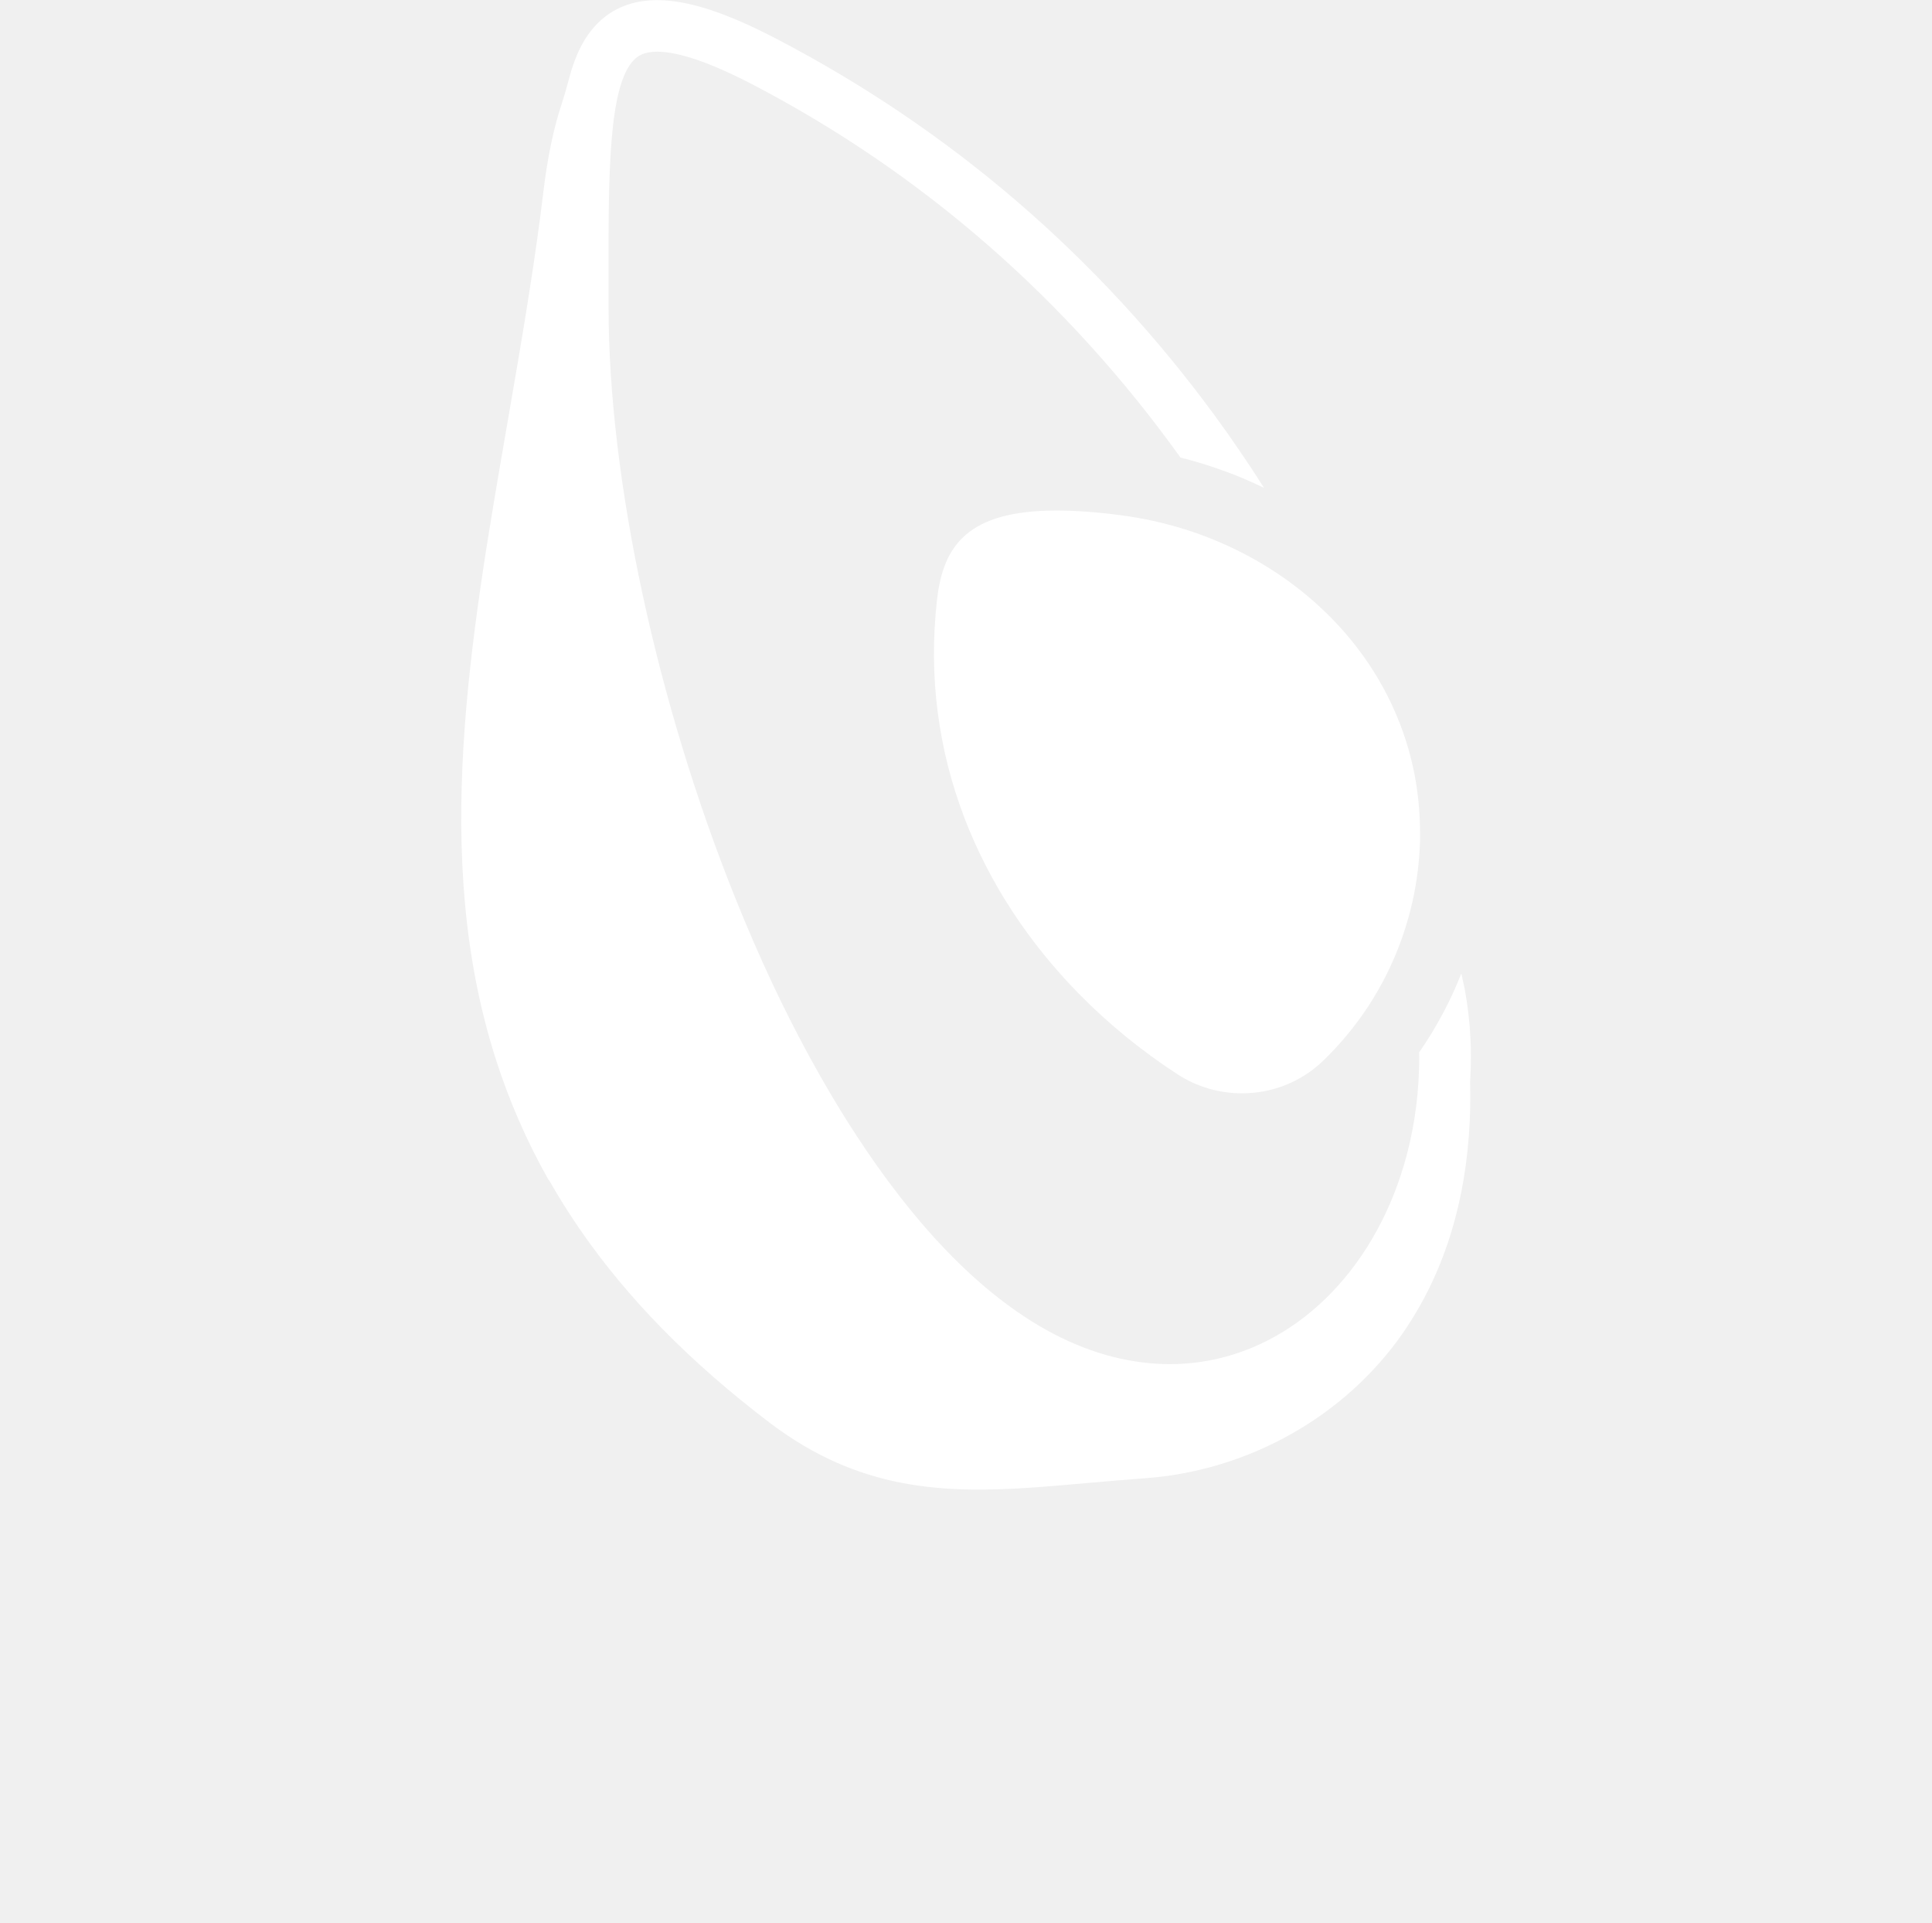
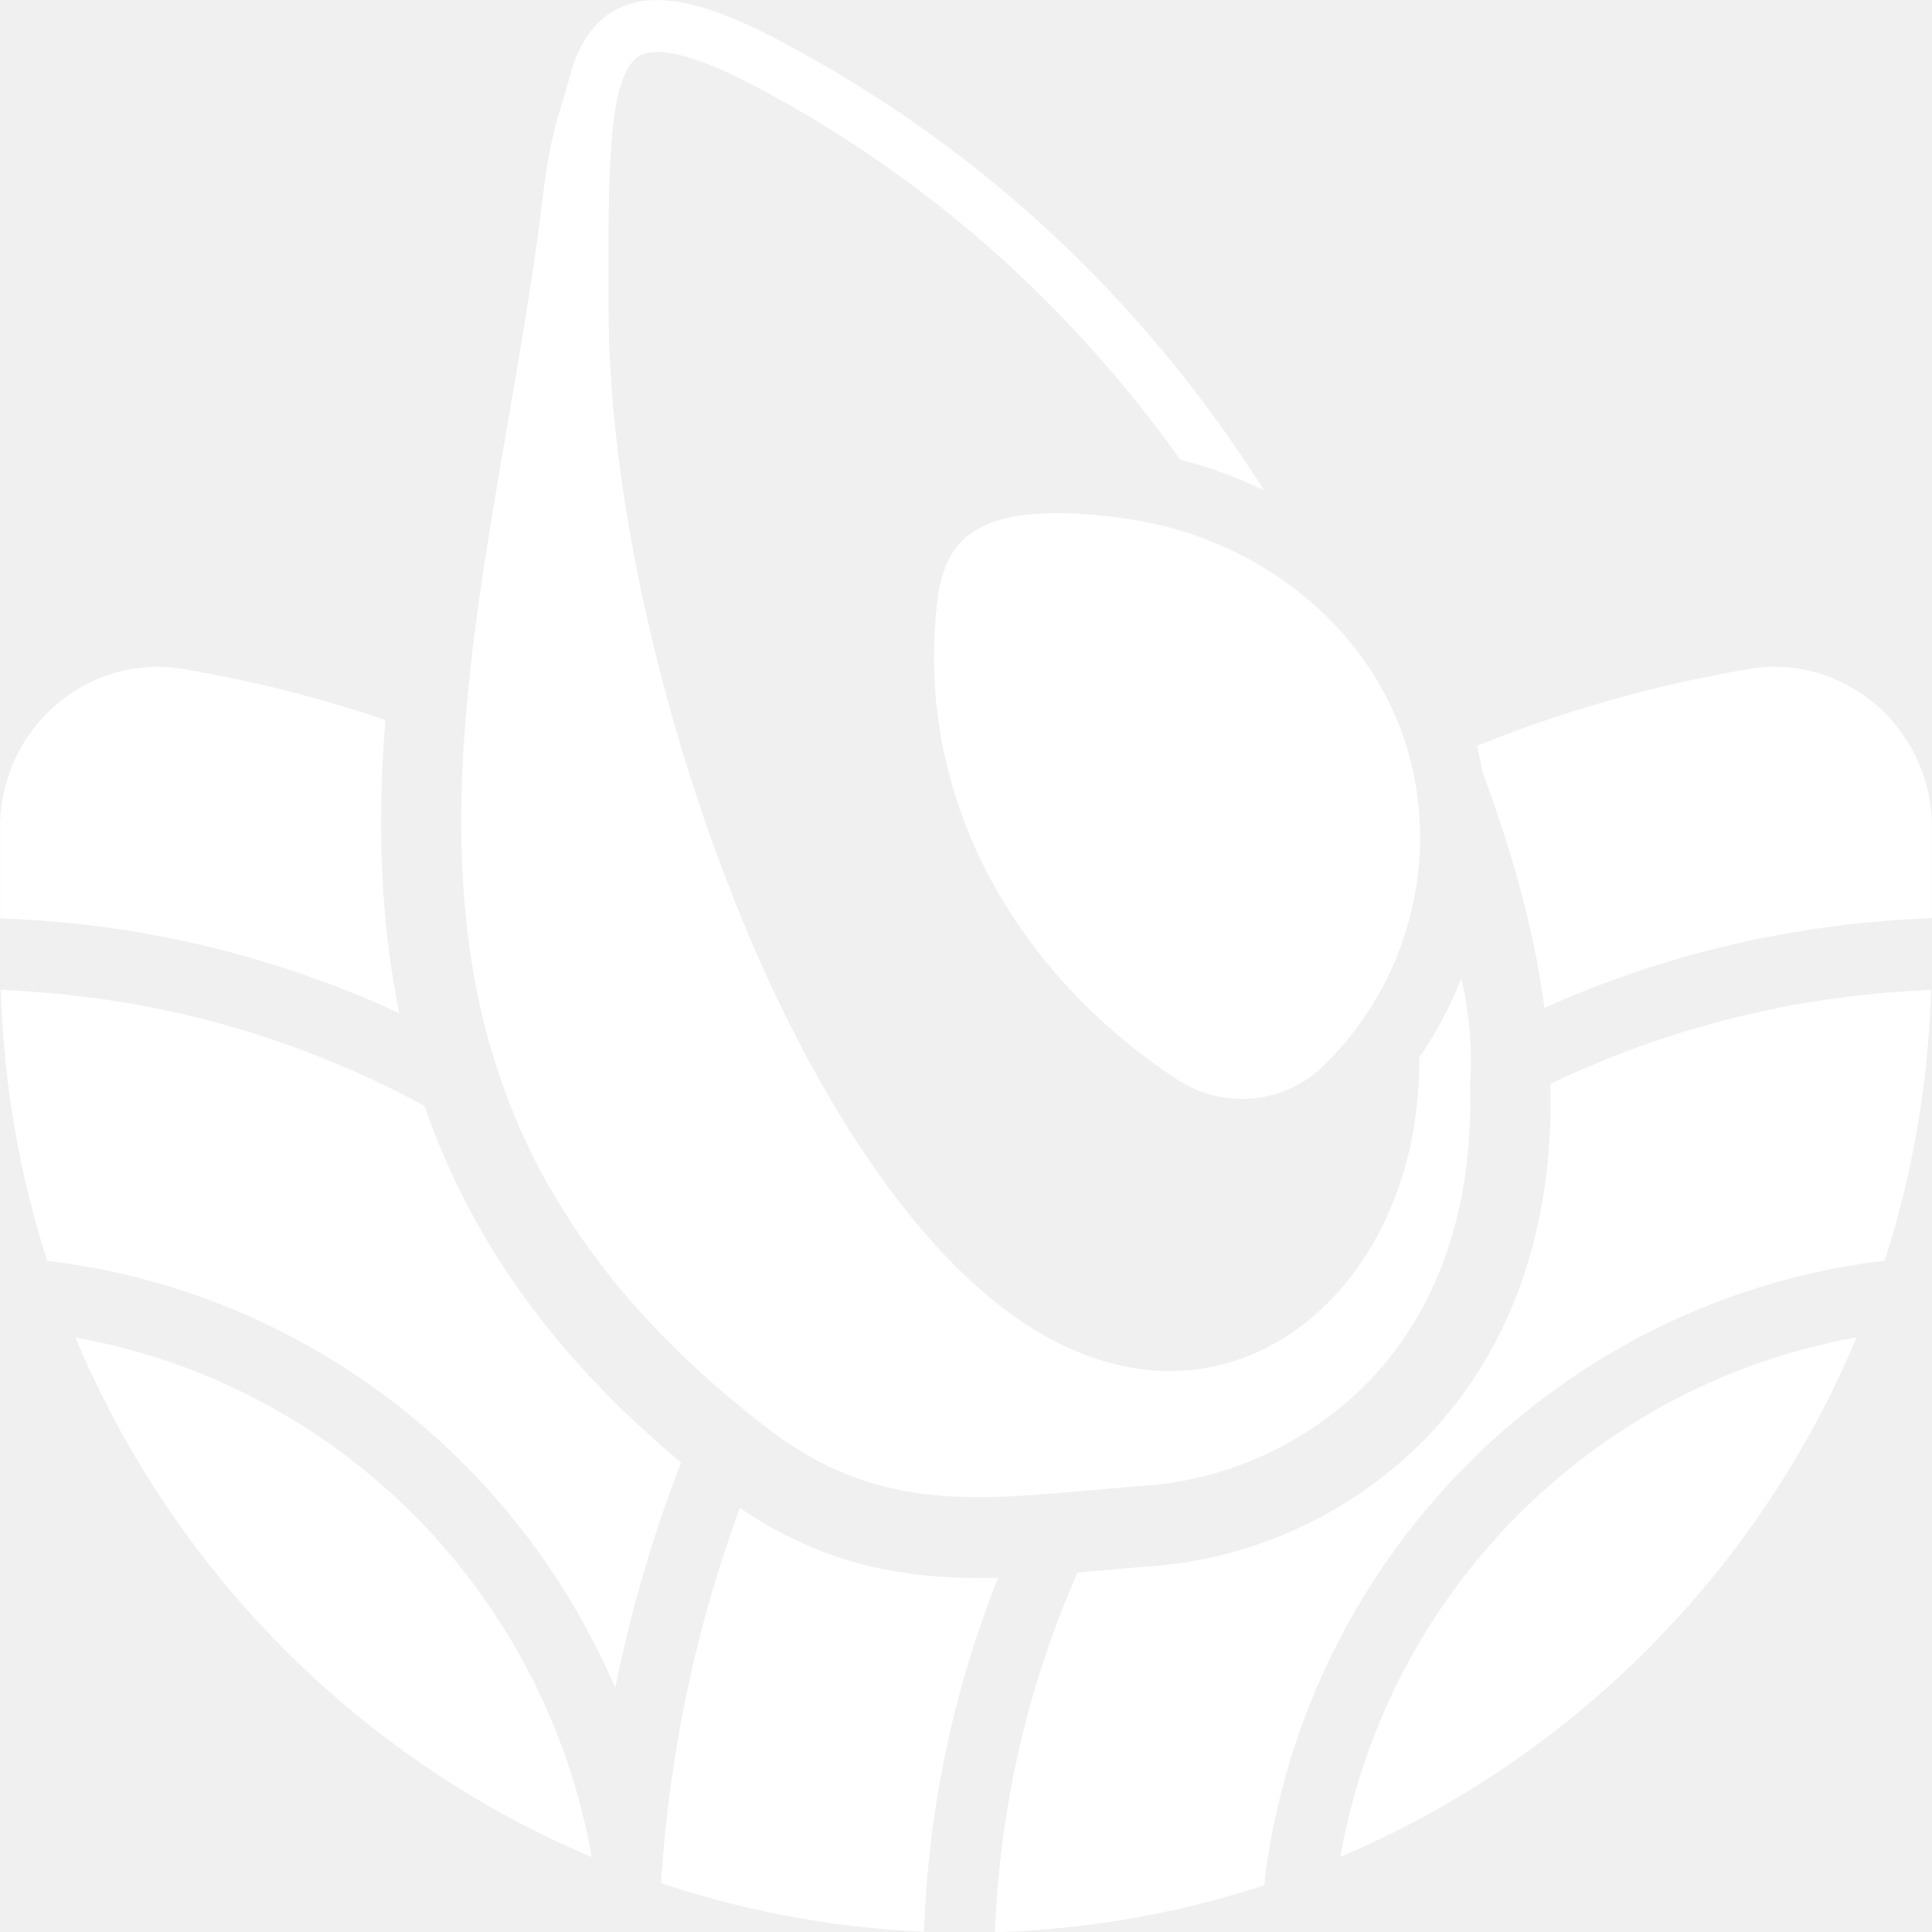
- <svg xmlns="http://www.w3.org/2000/svg" width="193" height="192" viewBox="0 0 193 192" fill="none">
-   <g id="LOGO VITE">
-     <path id="Vector" d="M54.845 117.867C58.69 124.655 64.043 131.237 71.319 137.578C73.076 139.112 74.944 140.631 76.932 142.14C76.957 142.16 76.987 142.18 77.012 142.2C85.825 148.828 94.207 149.214 103.455 148.557C105.128 148.437 106.83 148.286 108.568 148.131C109.659 148.031 110.776 147.935 111.897 147.845C112.679 147.78 113.465 147.715 114.261 147.66C124.686 146.938 134.38 141.484 140.188 133.082C140.314 132.901 140.429 132.721 140.549 132.54C144.349 126.81 146.448 119.907 146.818 112.052C146.878 110.759 146.893 109.44 146.858 108.097C146.908 107.259 146.938 106.422 146.938 105.575C146.938 104.989 146.923 104.402 146.898 103.815C146.818 102.101 146.623 100.402 146.312 98.742L146.292 98.642L146.267 98.547L146.257 98.507V98.482L146.247 98.457C146.162 98.045 146.072 97.644 145.982 97.238C145.912 97.414 145.837 97.584 145.767 97.755C145.576 98.221 145.381 98.682 145.171 99.138C144.885 99.765 144.58 100.382 144.259 100.993C143.518 102.412 142.692 103.785 141.771 105.109C141.771 105.264 141.781 105.42 141.781 105.575C141.781 105.981 141.771 106.387 141.756 106.793C141.656 110.157 141.135 113.37 140.254 116.348C137.094 127.041 129.313 134.766 119.734 136.059C118.797 136.185 117.846 136.255 116.875 136.255C114.952 136.255 113.089 135.999 111.271 135.548C102.959 133.478 95.759 127.046 89.915 119.546C88.368 117.561 86.911 115.501 85.559 113.425C82.104 108.137 79.295 102.768 77.207 98.336C75.87 95.499 74.598 92.561 73.397 89.558C65.63 70.178 60.798 47.96 60.793 30.69V28.093C60.773 17.611 60.758 8.557 63.347 5.966C63.718 5.59 64.318 5.164 65.65 5.164C67.808 5.164 71.038 6.276 75.244 8.472C92.279 17.36 106.695 30.038 117.926 45.699C119.433 46.075 120.905 46.531 122.348 47.063C122.768 47.218 123.189 47.373 123.604 47.539C123.835 47.634 124.06 47.734 124.29 47.83C124.961 48.11 125.622 48.411 126.273 48.727C124.696 46.251 123.054 43.829 121.326 41.478C109.679 25.602 94.973 12.959 77.618 3.905C72.53 1.248 68.725 0.015 65.645 0.015C63.232 0.015 61.229 0.792 59.697 2.331C58.375 3.66 57.483 5.464 56.878 7.73C56.642 8.623 56.397 9.51 56.106 10.387C55.305 12.809 54.694 15.716 54.289 19.095C53.883 22.494 53.388 25.918 52.852 29.331C52.181 33.628 51.44 37.904 50.714 42.105C48.806 53.113 46.933 63.932 46.302 74.479C45.656 85.237 46.302 95.709 49.532 105.801C50.844 109.896 52.576 113.922 54.82 117.887L54.845 117.867Z" fill="white" />
-     <path id="Vector_2" d="M111.992 51.464C109.539 51.143 107.406 50.993 105.553 50.993C96.69 50.993 94.222 54.472 93.606 59.901C91.833 75.426 97.882 89.172 107.766 99.248C110.741 102.281 114.055 104.978 117.616 107.294C119.583 108.573 121.837 109.204 124.07 109.204C127.014 109.204 129.938 108.111 132.167 105.961C135.592 102.662 138.276 98.587 139.943 94C140.569 92.275 141.06 90.481 141.385 88.626C141.555 87.653 141.685 86.666 141.766 85.658C141.806 85.137 141.836 84.605 141.856 84.074C141.866 83.753 141.856 83.442 141.856 83.126C141.856 82.72 141.851 82.319 141.831 81.918C141.761 80.184 141.55 78.489 141.205 76.85C140.113 71.707 137.715 67.07 134.355 63.2C133.594 62.322 132.783 61.49 131.931 60.698C131.846 60.618 131.756 60.532 131.666 60.452C130.905 59.755 130.109 59.094 129.277 58.467C127.695 57.269 125.993 56.201 124.2 55.274C120.48 53.349 116.349 52.035 111.992 51.469V51.464Z" fill="white" />
+ <svg xmlns="http://www.w3.org/2000/svg" width="41" height="41" viewBox="0 0 41 41" fill="none">
+   <g id="Capa_1" clip-path="url(#clip0_1042_5768)">
+     <path id="Vector" d="M0.72 19.525C0.914 19.538 1.107 19.552 1.3 19.57C1.473 19.586 1.647 19.605 1.819 19.625C2.009 19.648 2.199 19.671 2.388 19.698C2.56 19.723 2.732 19.751 2.903 19.779C3.089 19.811 3.275 19.844 3.46 19.88C3.63 19.913 3.798 19.949 3.968 19.985C4.151 20.026 4.334 20.067 4.514 20.112C4.681 20.154 4.848 20.196 5.014 20.242C5.194 20.291 5.372 20.343 5.549 20.395C5.714 20.444 5.878 20.495 6.041 20.547C6.216 20.604 6.391 20.665 6.564 20.726C6.726 20.783 6.886 20.84 7.046 20.9C7.217 20.966 7.386 21.034 7.556 21.103C7.714 21.167 7.872 21.232 8.029 21.301C8.179 21.366 8.327 21.434 8.475 21.504C8.052 19.462 8.016 17.376 8.176 15.278C6.793 14.81 5.358 14.445 3.877 14.196C2.926 14.035 1.953 14.307 1.207 14.942C0.44 15.595 0.001 16.549 0.001 17.558V19.484C0.067 19.486 0.131 19.493 0.197 19.496C0.372 19.503 0.547 19.515 0.721 19.527L0.72 19.525Z" fill="white" />
+     <path id="Vector_2" d="M9.01 23.47C8.934 23.43 8.86 23.388 8.783 23.349C8.633 23.27 8.483 23.19 8.331 23.115C8.189 23.046 8.047 22.979 7.904 22.912C7.75 22.84 7.595 22.768 7.439 22.7C7.294 22.637 7.148 22.577 7.002 22.517C6.844 22.452 6.685 22.389 6.525 22.327C6.377 22.272 6.229 22.218 6.08 22.165C5.917 22.107 5.754 22.051 5.589 21.997C5.439 21.948 5.289 21.901 5.138 21.856C4.971 21.806 4.803 21.758 4.633 21.712C4.481 21.67 4.328 21.631 4.175 21.593C4.004 21.55 3.831 21.511 3.659 21.473C3.505 21.439 3.351 21.407 3.195 21.376C3.019 21.341 2.842 21.311 2.665 21.28C2.51 21.255 2.355 21.229 2.2 21.207C2.019 21.181 1.837 21.159 1.655 21.137C1.5 21.119 1.343 21.101 1.187 21.086C1.002 21.069 0.815 21.056 0.629 21.043C0.473 21.032 0.318 21.021 0.162 21.014C0.113 21.012 0.065 21.008 0.017 21.005C0.012 21.005 0.006 21.005 0.001 21.005V21.011C0.001 21.011 0.012 21.011 0.017 21.011C0.077 23.012 0.417 24.941 1.003 26.759C1.006 26.759 1.009 26.759 1.013 26.76C1.169 26.779 1.325 26.797 1.481 26.82C1.578 26.835 1.676 26.854 1.773 26.871C1.916 26.895 2.057 26.919 2.199 26.948C2.302 26.968 2.403 26.993 2.505 27.015C2.639 27.045 2.772 27.075 2.905 27.108C3.009 27.135 3.112 27.164 3.217 27.193C3.344 27.228 3.472 27.264 3.598 27.302C3.703 27.334 3.807 27.368 3.91 27.403C4.034 27.443 4.156 27.484 4.278 27.528C4.381 27.565 4.485 27.604 4.588 27.643C4.707 27.689 4.826 27.737 4.944 27.785C5.046 27.827 5.147 27.87 5.248 27.915C5.364 27.967 5.479 28.019 5.593 28.073C5.693 28.12 5.793 28.168 5.891 28.217C6.004 28.274 6.116 28.332 6.227 28.391C6.324 28.442 6.422 28.495 6.517 28.548C6.627 28.609 6.736 28.673 6.844 28.738C6.939 28.793 7.032 28.849 7.126 28.907C7.233 28.973 7.339 29.043 7.444 29.112C7.534 29.172 7.626 29.231 7.715 29.292C7.82 29.365 7.925 29.441 8.028 29.516C8.114 29.578 8.2 29.64 8.285 29.704C8.391 29.785 8.493 29.868 8.596 29.95C8.676 30.015 8.756 30.077 8.834 30.142C8.944 30.234 9.05 30.328 9.156 30.424C9.224 30.485 9.295 30.542 9.362 30.605C9.504 30.735 9.643 30.87 9.78 31.006C9.836 31.062 9.891 31.118 9.947 31.174C10.082 31.312 10.216 31.451 10.346 31.595C10.407 31.663 10.467 31.734 10.527 31.803C10.621 31.91 10.715 32.017 10.805 32.126C10.87 32.205 10.933 32.286 10.997 32.367C11.079 32.47 11.162 32.573 11.241 32.679C11.305 32.764 11.366 32.85 11.428 32.937C11.503 33.042 11.579 33.147 11.651 33.253C11.711 33.342 11.77 33.433 11.829 33.524C11.898 33.631 11.968 33.738 12.035 33.847C12.092 33.94 12.146 34.034 12.202 34.129C12.266 34.238 12.329 34.347 12.39 34.458C12.443 34.555 12.495 34.653 12.546 34.751C12.605 34.863 12.662 34.975 12.719 35.089C12.768 35.188 12.816 35.288 12.862 35.389C12.916 35.504 12.968 35.62 13.019 35.736C13.03 35.764 13.044 35.791 13.056 35.819C13.389 34.171 13.86 32.574 14.453 31.036C11.587 28.649 9.915 26.104 9.01 23.47Z" fill="white" />
+     <path id="Vector_3" d="M12.442 38.843C12.412 38.707 12.382 38.57 12.348 38.435C12.327 38.35 12.303 38.267 12.28 38.183C12.246 38.058 12.212 37.933 12.175 37.81C12.148 37.723 12.12 37.638 12.092 37.551C12.054 37.432 12.014 37.313 11.973 37.196C11.942 37.109 11.908 37.022 11.875 36.935C11.831 36.822 11.788 36.708 11.742 36.596C11.706 36.509 11.67 36.422 11.631 36.337C11.584 36.227 11.535 36.117 11.483 36.009C11.444 35.924 11.403 35.839 11.361 35.755C11.308 35.648 11.254 35.542 11.198 35.438C11.155 35.354 11.111 35.272 11.066 35.19C11.008 35.085 10.948 34.983 10.888 34.88C10.841 34.8 10.794 34.72 10.745 34.641C10.682 34.538 10.617 34.438 10.552 34.337C10.502 34.261 10.453 34.184 10.402 34.109C10.333 34.007 10.261 33.908 10.189 33.808C10.138 33.737 10.087 33.665 10.035 33.595C9.957 33.491 9.876 33.391 9.795 33.289C9.745 33.226 9.695 33.162 9.644 33.099C9.553 32.987 9.458 32.88 9.364 32.772C9.32 32.722 9.277 32.67 9.233 32.621C8.951 32.31 8.654 32.011 8.344 31.727C8.294 31.682 8.243 31.638 8.193 31.595C8.087 31.499 7.981 31.405 7.871 31.313C7.808 31.261 7.743 31.21 7.681 31.16C7.581 31.078 7.48 30.998 7.378 30.92C7.308 30.868 7.237 30.817 7.168 30.766C7.068 30.693 6.969 30.62 6.867 30.551C6.793 30.499 6.717 30.45 6.641 30.4C6.54 30.334 6.44 30.267 6.337 30.204C6.26 30.156 6.18 30.109 6.101 30.062C5.999 30 5.896 29.941 5.792 29.883C5.711 29.838 5.629 29.793 5.546 29.749C5.441 29.693 5.335 29.639 5.229 29.585C5.145 29.543 5.061 29.503 4.977 29.462C4.869 29.412 4.761 29.363 4.652 29.314C4.566 29.277 4.48 29.238 4.393 29.203C4.282 29.157 4.172 29.113 4.06 29.07C3.973 29.036 3.884 29.003 3.796 28.971C3.681 28.929 3.566 28.892 3.45 28.853C3.363 28.824 3.275 28.794 3.187 28.767C3.066 28.731 2.945 28.697 2.824 28.663C2.738 28.64 2.651 28.614 2.564 28.592C2.436 28.559 2.307 28.531 2.177 28.502C2.095 28.484 2.013 28.463 1.931 28.446C1.822 28.424 1.711 28.405 1.602 28.386C3.677 33.348 7.625 37.322 12.556 39.41C12.556 39.41 12.556 39.408 12.556 39.407C12.537 39.297 12.518 39.185 12.496 39.075C12.48 38.998 12.462 38.922 12.445 38.846L12.442 38.843Z" fill="white" />
+     <path id="Vector_4" d="M20.778 33.487C19.127 33.487 17.438 33.191 15.7 32C14.847 34.32 14.292 36.782 14.074 39.336C14.074 39.337 14.074 39.339 14.074 39.34C14.056 39.546 14.042 39.753 14.028 39.961C14.074 39.975 14.12 39.993 14.167 40.008C15.891 40.571 17.714 40.911 19.604 40.993C19.608 40.936 19.612 40.878 19.614 40.82C19.621 40.643 19.633 40.468 19.645 40.292C19.657 40.097 19.671 39.903 19.689 39.709C19.704 39.55 19.721 39.393 19.738 39.236C19.738 39.233 19.738 39.23 19.738 39.227C19.741 39.213 19.743 39.198 19.744 39.184C19.766 38.994 19.789 38.803 19.816 38.614C19.84 38.439 19.868 38.266 19.897 38.093C19.928 37.906 19.961 37.721 19.996 37.535C20.029 37.362 20.064 37.191 20.101 37.021C20.104 37.005 20.108 36.988 20.112 36.972C20.148 36.806 20.187 36.64 20.227 36.476C20.268 36.306 20.311 36.137 20.356 35.968C20.402 35.798 20.449 35.631 20.498 35.464C20.498 35.464 20.498 35.464 20.498 35.463C20.501 35.454 20.503 35.445 20.506 35.435C20.555 35.269 20.606 35.102 20.66 34.935C20.716 34.761 20.774 34.588 20.835 34.415C20.892 34.252 20.95 34.087 21.011 33.925C21.067 33.776 21.125 33.629 21.185 33.481C21.049 33.484 20.913 33.489 20.777 33.489L20.778 33.487Z" fill="white" />
+     <path id="Vector_5" d="M39.793 14.942C39.048 14.307 38.076 14.034 37.123 14.196C35.105 14.536 33.171 15.09 31.342 15.827C31.387 16.009 31.428 16.192 31.46 16.378C31.696 17.017 31.914 17.664 32.11 18.323C32.437 19.425 32.652 20.445 32.776 21.39C32.841 21.36 32.906 21.33 32.97 21.301C33.127 21.232 33.285 21.168 33.444 21.103C33.613 21.033 33.782 20.966 33.953 20.901C34.113 20.84 34.275 20.783 34.435 20.725C34.608 20.664 34.783 20.604 34.958 20.546C35.121 20.494 35.285 20.443 35.45 20.394C35.627 20.341 35.805 20.289 35.985 20.241C36.151 20.196 36.318 20.153 36.485 20.111C36.667 20.067 36.849 20.025 37.032 19.984C37.2 19.947 37.369 19.912 37.539 19.879C37.724 19.843 37.909 19.81 38.096 19.779C38.268 19.75 38.439 19.722 38.611 19.697C38.8 19.671 38.99 19.647 39.179 19.624C39.352 19.604 39.525 19.585 39.699 19.569C39.892 19.551 40.086 19.537 40.279 19.524C40.454 19.512 40.628 19.5 40.804 19.493C40.868 19.49 40.933 19.483 40.999 19.481V17.555C40.999 16.546 40.56 15.592 39.793 14.939V14.942Z" fill="white" />
+     <path id="Vector_6" d="M40.839 21.014C40.683 21.02 40.527 21.032 40.372 21.043C40.185 21.056 39.999 21.069 39.814 21.086C39.656 21.101 39.501 21.119 39.344 21.137C39.163 21.158 38.982 21.181 38.801 21.207C38.645 21.229 38.489 21.255 38.334 21.28C38.157 21.31 37.98 21.341 37.804 21.376C37.649 21.407 37.494 21.439 37.339 21.473C37.167 21.511 36.996 21.55 36.826 21.593C36.671 21.632 36.517 21.671 36.364 21.713C36.196 21.759 36.029 21.806 35.863 21.856C35.711 21.902 35.559 21.95 35.408 21.999C35.245 22.052 35.082 22.108 34.92 22.165C34.769 22.218 34.619 22.272 34.471 22.328C34.312 22.388 34.156 22.452 33.998 22.516C33.85 22.577 33.703 22.637 33.556 22.701C33.401 22.768 33.249 22.839 33.097 22.91C33.032 22.94 32.968 22.972 32.904 23.002C32.982 25.982 32.105 28.053 31.183 29.394C29.656 31.613 27.117 33.053 24.39 33.243C23.996 33.271 23.598 33.306 23.214 33.342C23.099 33.352 22.983 33.362 22.867 33.373C22.845 33.423 22.821 33.473 22.799 33.525C22.735 33.674 22.674 33.825 22.613 33.975C22.55 34.131 22.488 34.287 22.429 34.445C22.372 34.597 22.317 34.751 22.264 34.904C22.209 35.063 22.154 35.224 22.102 35.385C22.052 35.541 22.004 35.696 21.958 35.852C21.909 36.016 21.863 36.18 21.819 36.346C21.776 36.503 21.736 36.661 21.696 36.821C21.656 36.988 21.618 37.156 21.58 37.325C21.545 37.484 21.512 37.645 21.48 37.807C21.447 37.978 21.418 38.15 21.389 38.324C21.362 38.485 21.336 38.647 21.312 38.81C21.292 38.949 21.274 39.088 21.257 39.227C21.257 39.228 21.257 39.23 21.257 39.232C21.253 39.267 21.25 39.303 21.245 39.339C21.226 39.501 21.207 39.664 21.192 39.828C21.175 40.008 21.163 40.189 21.151 40.37C21.14 40.533 21.128 40.696 21.121 40.861C21.119 40.908 21.114 40.954 21.112 41C21.113 41 21.116 41 21.118 41C21.207 40.997 21.297 40.997 21.386 40.994C21.388 40.994 21.39 40.994 21.391 40.994C23.282 40.912 25.105 40.572 26.83 40.008C26.83 40.005 26.83 40.002 26.83 39.999C26.848 39.842 26.866 39.684 26.889 39.528C26.899 39.465 26.91 39.403 26.92 39.341C26.927 39.303 26.934 39.267 26.939 39.23C26.964 39.088 26.987 38.946 27.015 38.806C27.035 38.702 27.06 38.599 27.082 38.496C27.112 38.362 27.14 38.228 27.174 38.096C27.201 37.99 27.23 37.886 27.259 37.781C27.294 37.653 27.329 37.525 27.367 37.398C27.385 37.339 27.402 37.279 27.42 37.22C27.435 37.174 27.452 37.128 27.467 37.082C27.507 36.959 27.548 36.836 27.59 36.714C27.628 36.609 27.667 36.505 27.706 36.4C27.752 36.28 27.798 36.161 27.847 36.043C27.878 35.968 27.907 35.893 27.939 35.818C27.951 35.79 27.965 35.763 27.977 35.734C28.026 35.619 28.079 35.503 28.132 35.39C28.179 35.288 28.227 35.186 28.276 35.086C28.332 34.973 28.389 34.863 28.447 34.752C28.499 34.652 28.551 34.553 28.605 34.455C28.666 34.346 28.729 34.238 28.791 34.13C28.848 34.033 28.903 33.938 28.962 33.843C29.027 33.736 29.096 33.631 29.164 33.526C29.224 33.434 29.283 33.341 29.346 33.25C29.417 33.146 29.49 33.043 29.564 32.941C29.627 32.852 29.69 32.764 29.755 32.676C29.833 32.573 29.913 32.472 29.993 32.371C30.058 32.288 30.123 32.204 30.19 32.123C30.277 32.019 30.368 31.916 30.457 31.813C30.521 31.739 30.584 31.664 30.65 31.591C30.769 31.46 30.891 31.332 31.015 31.206C31.09 31.128 31.168 31.051 31.244 30.974C31.372 30.849 31.5 30.723 31.631 30.602C31.703 30.537 31.776 30.476 31.847 30.412C31.951 30.321 32.054 30.229 32.159 30.14C32.24 30.072 32.324 30.007 32.406 29.942C32.506 29.861 32.606 29.78 32.708 29.703C32.794 29.637 32.883 29.575 32.972 29.51C33.074 29.436 33.175 29.363 33.278 29.291C33.368 29.229 33.461 29.169 33.553 29.108C33.657 29.039 33.762 28.971 33.868 28.904C33.962 28.847 34.057 28.79 34.152 28.734C34.26 28.67 34.368 28.607 34.477 28.546C34.574 28.491 34.672 28.44 34.769 28.387C34.88 28.329 34.991 28.271 35.102 28.215C35.202 28.166 35.302 28.118 35.403 28.07C35.517 28.016 35.631 27.963 35.747 27.913C35.848 27.868 35.95 27.824 36.053 27.783C36.17 27.735 36.289 27.687 36.407 27.641C36.511 27.602 36.614 27.562 36.719 27.525C36.84 27.481 36.963 27.44 37.085 27.399C37.189 27.365 37.294 27.331 37.399 27.299C37.526 27.26 37.653 27.225 37.781 27.19C37.884 27.161 37.988 27.132 38.093 27.105C38.224 27.072 38.358 27.042 38.492 27.012C38.594 26.989 38.696 26.965 38.799 26.944C38.939 26.917 39.081 26.892 39.222 26.868C39.321 26.851 39.418 26.833 39.518 26.818C39.672 26.795 39.827 26.776 39.983 26.758C39.987 26.758 39.99 26.758 39.994 26.757C40.582 24.938 40.921 23.009 40.98 21.009C40.986 21.009 40.991 21.009 40.996 21.009V21.003C40.996 21.003 40.986 21.003 40.98 21.003C40.931 21.005 40.884 21.01 40.836 21.012L40.839 21.014Z" fill="white" />
+     <path id="Vector_7" d="M38.827 28.498C38.697 28.526 38.566 28.555 38.438 28.589C38.35 28.611 38.265 28.636 38.179 28.659C38.058 28.692 37.937 28.727 37.816 28.763C37.728 28.79 37.64 28.82 37.552 28.849C37.436 28.887 37.32 28.926 37.206 28.966C37.118 28.999 37.032 29.032 36.944 29.065C36.831 29.108 36.72 29.153 36.608 29.199C36.522 29.235 36.436 29.273 36.35 29.31C36.241 29.358 36.133 29.408 36.025 29.458C35.94 29.499 35.856 29.539 35.772 29.581C35.666 29.634 35.56 29.689 35.456 29.745C35.374 29.789 35.292 29.832 35.21 29.879C35.106 29.936 35.004 29.996 34.901 30.057C34.821 30.105 34.742 30.152 34.664 30.201C34.562 30.264 34.462 30.33 34.361 30.396C34.286 30.446 34.209 30.495 34.135 30.547C34.034 30.616 33.934 30.689 33.835 30.762C33.765 30.813 33.694 30.863 33.623 30.917C33.52 30.995 33.42 31.076 33.319 31.158C33.256 31.209 33.193 31.258 33.13 31.31C33.02 31.402 32.913 31.497 32.805 31.592C32.755 31.636 32.704 31.679 32.655 31.724C32.346 32.009 32.049 32.306 31.766 32.618C31.721 32.667 31.679 32.719 31.634 32.769C31.54 32.877 31.445 32.984 31.353 33.095C31.302 33.157 31.253 33.222 31.202 33.285C31.122 33.387 31.041 33.487 30.963 33.591C30.911 33.661 30.86 33.732 30.809 33.804C30.736 33.904 30.665 34.003 30.596 34.105C30.545 34.18 30.495 34.257 30.446 34.333C30.38 34.434 30.315 34.534 30.252 34.637C30.203 34.716 30.157 34.795 30.11 34.876C30.049 34.978 29.99 35.082 29.932 35.186C29.887 35.269 29.843 35.351 29.799 35.433C29.744 35.538 29.69 35.644 29.638 35.751C29.596 35.836 29.556 35.92 29.515 36.006C29.464 36.114 29.415 36.223 29.368 36.334C29.331 36.419 29.294 36.506 29.258 36.593C29.212 36.705 29.167 36.819 29.125 36.932C29.092 37.019 29.059 37.105 29.027 37.193C28.985 37.31 28.946 37.429 28.908 37.548C28.88 37.634 28.85 37.72 28.825 37.807C28.788 37.93 28.754 38.055 28.72 38.18C28.696 38.265 28.673 38.348 28.651 38.433C28.617 38.568 28.588 38.704 28.558 38.84C28.541 38.917 28.523 38.992 28.507 39.069C28.485 39.179 28.466 39.29 28.447 39.401C28.447 39.402 28.447 39.403 28.447 39.404C33.378 37.315 37.326 33.342 39.401 28.38C39.291 28.399 39.18 28.417 39.072 28.44C38.99 28.457 38.909 28.476 38.827 28.494V28.498Z" fill="white" />
+     <path id="Vector_8" d="M11.651 25.169C12.467 26.619 13.605 28.024 15.15 29.379C15.524 29.706 15.92 30.031 16.343 30.353C16.348 30.357 16.354 30.361 16.36 30.366C18.232 31.781 20.012 31.863 21.977 31.723C22.332 31.697 22.694 31.665 23.063 31.632C23.295 31.611 23.532 31.59 23.771 31.571C23.937 31.557 24.104 31.543 24.273 31.531C26.487 31.377 28.547 30.213 29.781 28.418C29.807 28.38 29.832 28.341 29.857 28.303C30.665 27.079 31.11 25.605 31.189 23.928C31.202 23.651 31.205 23.37 31.198 23.083C31.208 22.904 31.215 22.726 31.215 22.545C31.215 22.419 31.211 22.294 31.206 22.169C31.189 21.803 31.148 21.44 31.082 21.085L31.077 21.064L31.072 21.044L31.07 21.035V21.03L31.068 21.024C31.05 20.937 31.03 20.851 31.011 20.764C30.997 20.802 30.98 20.838 30.966 20.875C30.925 20.974 30.884 21.073 30.839 21.17C30.778 21.304 30.713 21.436 30.645 21.566C30.488 21.869 30.312 22.162 30.117 22.445C30.117 22.478 30.119 22.511 30.119 22.545C30.119 22.631 30.117 22.718 30.114 22.805C30.092 23.523 29.982 24.209 29.794 24.845C29.123 27.128 27.47 28.778 25.435 29.054C25.236 29.081 25.034 29.096 24.828 29.096C24.419 29.096 24.024 29.041 23.638 28.945C21.872 28.503 20.342 27.13 19.101 25.528C18.772 25.104 18.463 24.664 18.175 24.221C17.442 23.092 16.845 21.945 16.401 20.999C16.117 20.393 15.847 19.766 15.592 19.124C13.942 14.986 12.915 10.241 12.914 6.554V5.999C12.91 3.761 12.907 1.827 13.457 1.274C13.536 1.194 13.663 1.103 13.946 1.103C14.405 1.103 15.091 1.34 15.984 1.809C19.603 3.707 22.665 6.414 25.051 9.759C25.372 9.839 25.684 9.936 25.991 10.05C26.08 10.083 26.169 10.116 26.258 10.152C26.306 10.172 26.354 10.193 26.403 10.214C26.546 10.274 26.686 10.338 26.825 10.405C26.489 9.876 26.141 9.359 25.774 8.857C23.299 5.467 20.175 2.767 16.488 0.834C15.408 0.267 14.599 0.003 13.945 0.003C13.432 0.003 13.007 0.169 12.681 0.498C12.4 0.781 12.211 1.167 12.082 1.651C12.033 1.841 11.98 2.031 11.919 2.218C11.748 2.735 11.619 3.356 11.533 4.077C11.446 4.803 11.341 5.534 11.227 6.263C11.085 7.181 10.927 8.094 10.773 8.991C10.368 11.342 9.97 13.652 9.836 15.904C9.699 18.202 9.836 20.438 10.522 22.593C10.801 23.467 11.169 24.327 11.645 25.174L11.651 25.169Z" fill="white" />
+     <path id="Vector_9" d="M23.792 10.99C23.27 10.921 22.817 10.889 22.424 10.889C20.541 10.889 20.016 11.632 19.886 12.791C19.509 16.107 20.794 19.042 22.894 21.194C23.526 21.841 24.23 22.417 24.986 22.912C25.404 23.185 25.883 23.32 26.357 23.32C26.983 23.32 27.604 23.086 28.077 22.627C28.805 21.923 29.375 21.052 29.729 20.073C29.862 19.705 29.966 19.322 30.036 18.925C30.072 18.718 30.099 18.507 30.116 18.292C30.125 18.18 30.131 18.067 30.136 17.953C30.138 17.885 30.136 17.819 30.136 17.751C30.136 17.664 30.134 17.579 30.13 17.493C30.115 17.123 30.071 16.761 29.997 16.411C29.765 15.312 29.256 14.322 28.542 13.496C28.381 13.309 28.208 13.131 28.027 12.962C28.009 12.944 27.99 12.926 27.971 12.909C27.809 12.76 27.64 12.619 27.463 12.485C27.127 12.229 26.766 12.001 26.385 11.803C25.595 11.392 24.717 11.112 23.792 10.991V10.99Z" fill="white" />
  </g>
+   <defs>
+     <clipPath id="clip0_1042_5768">
+       <rect width="41" height="41" fill="white" />
+     </clipPath>
+   </defs>
</svg>
